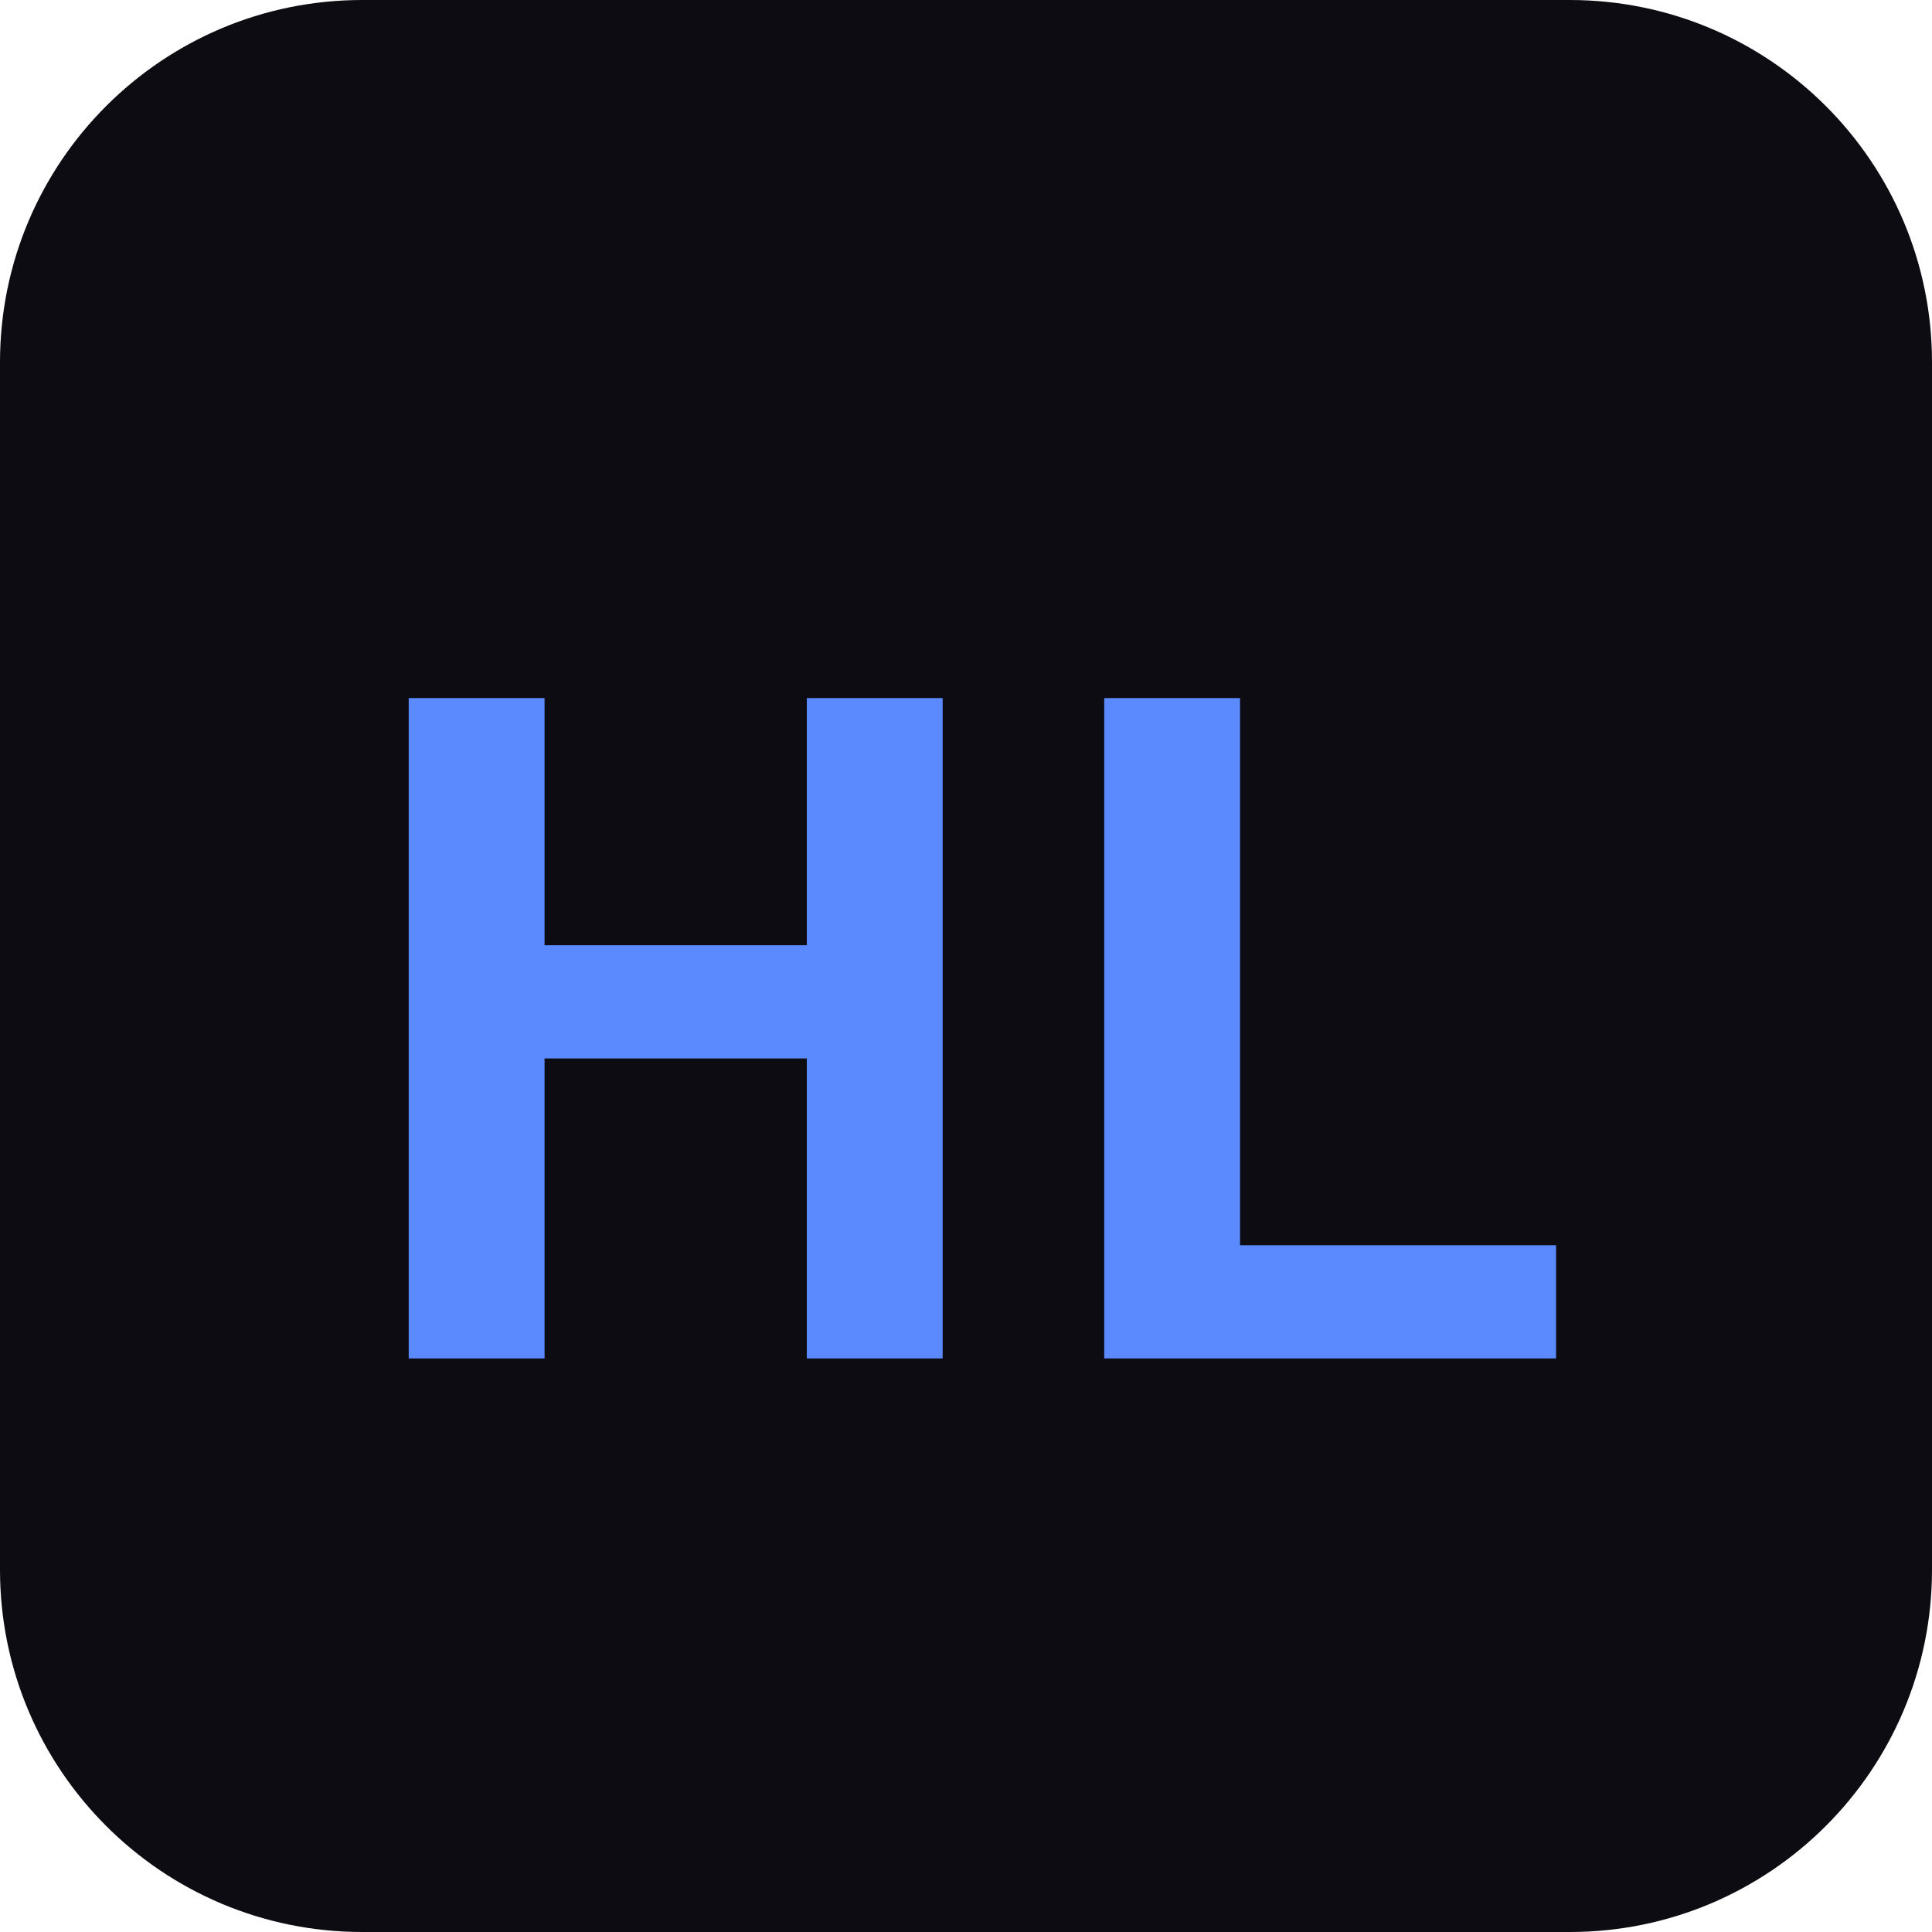
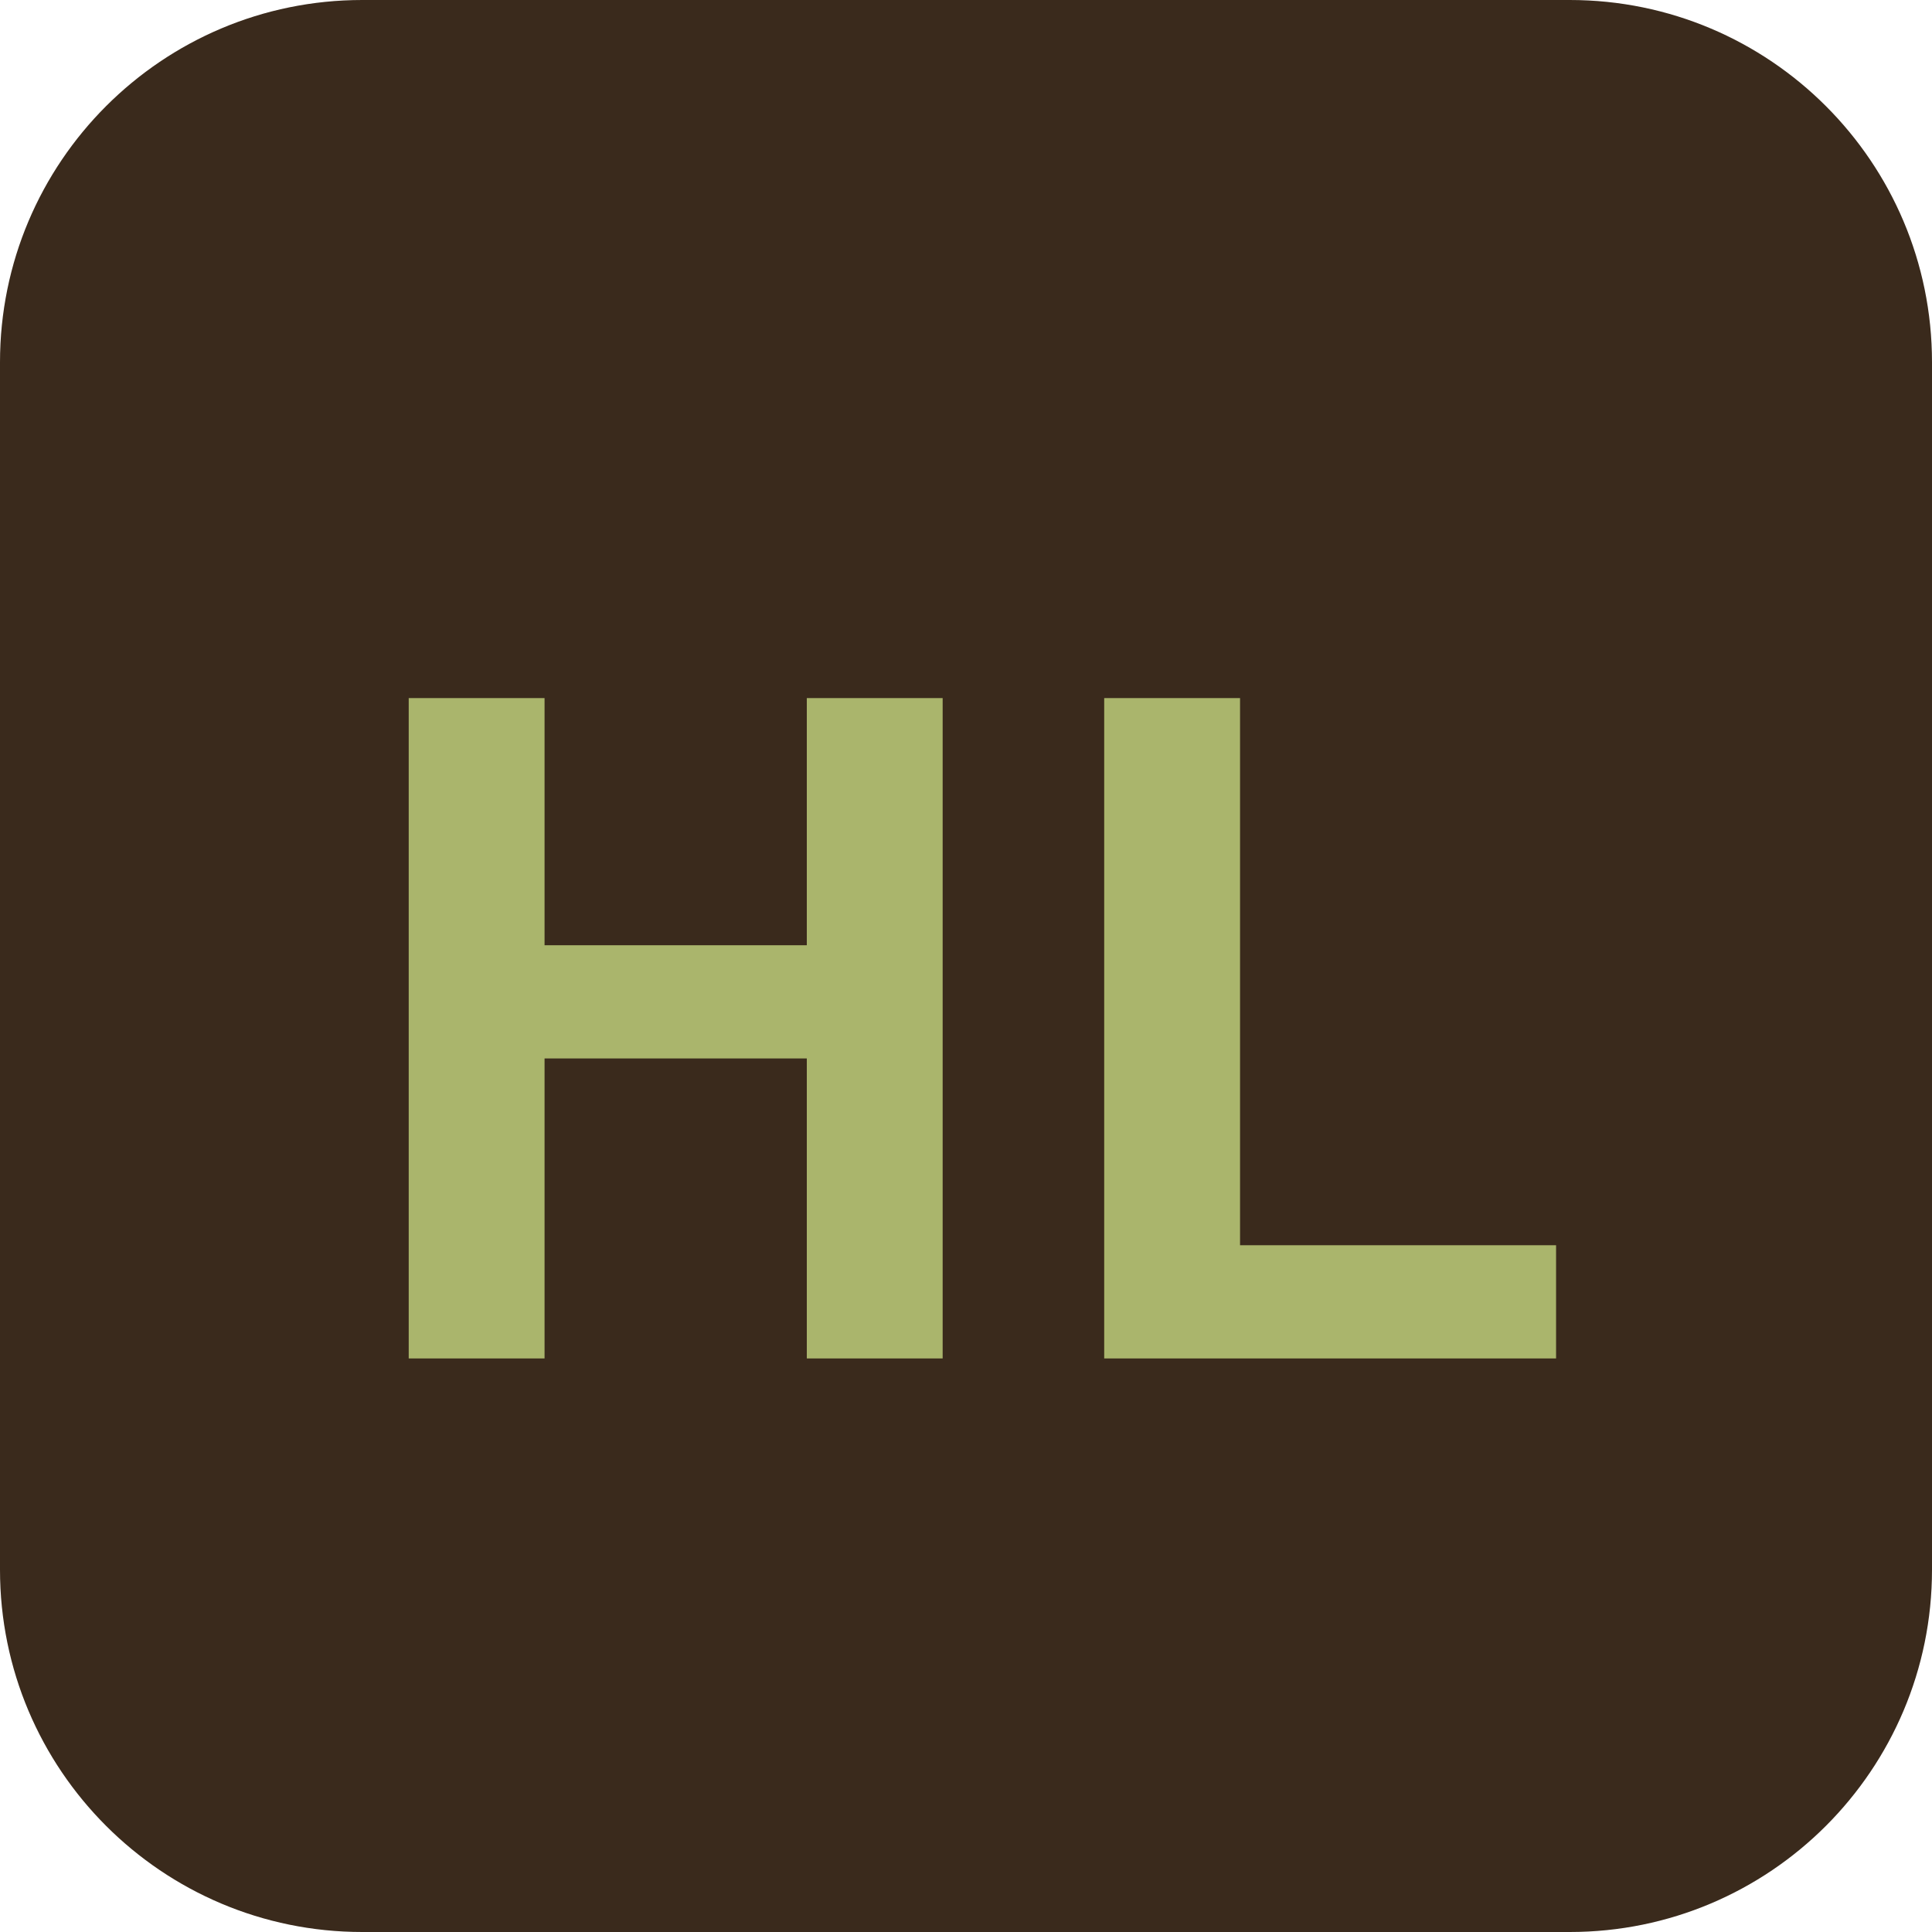
<svg xmlns="http://www.w3.org/2000/svg" viewBox="0 0 32 32">
-   <rect width="32" height="32" rx="6" fill="#0c0c12" />
-   <text x="16" y="22.5" font-family="'Arial Black', 'Helvetica Neue', sans-serif" font-weight="900" font-size="15" text-anchor="middle" letter-spacing="0.5" fill="#5b8aff">HL</text>
+   <rect width="32" height="32" rx="6" fill="#3A2A1C" />
+   <text x="16" y="22.5" font-family="'Arial Black', 'Helvetica Neue', sans-serif" font-weight="900" font-size="15" text-anchor="middle" letter-spacing="0.5" fill="#AAB56C">HL</text>
</svg>
